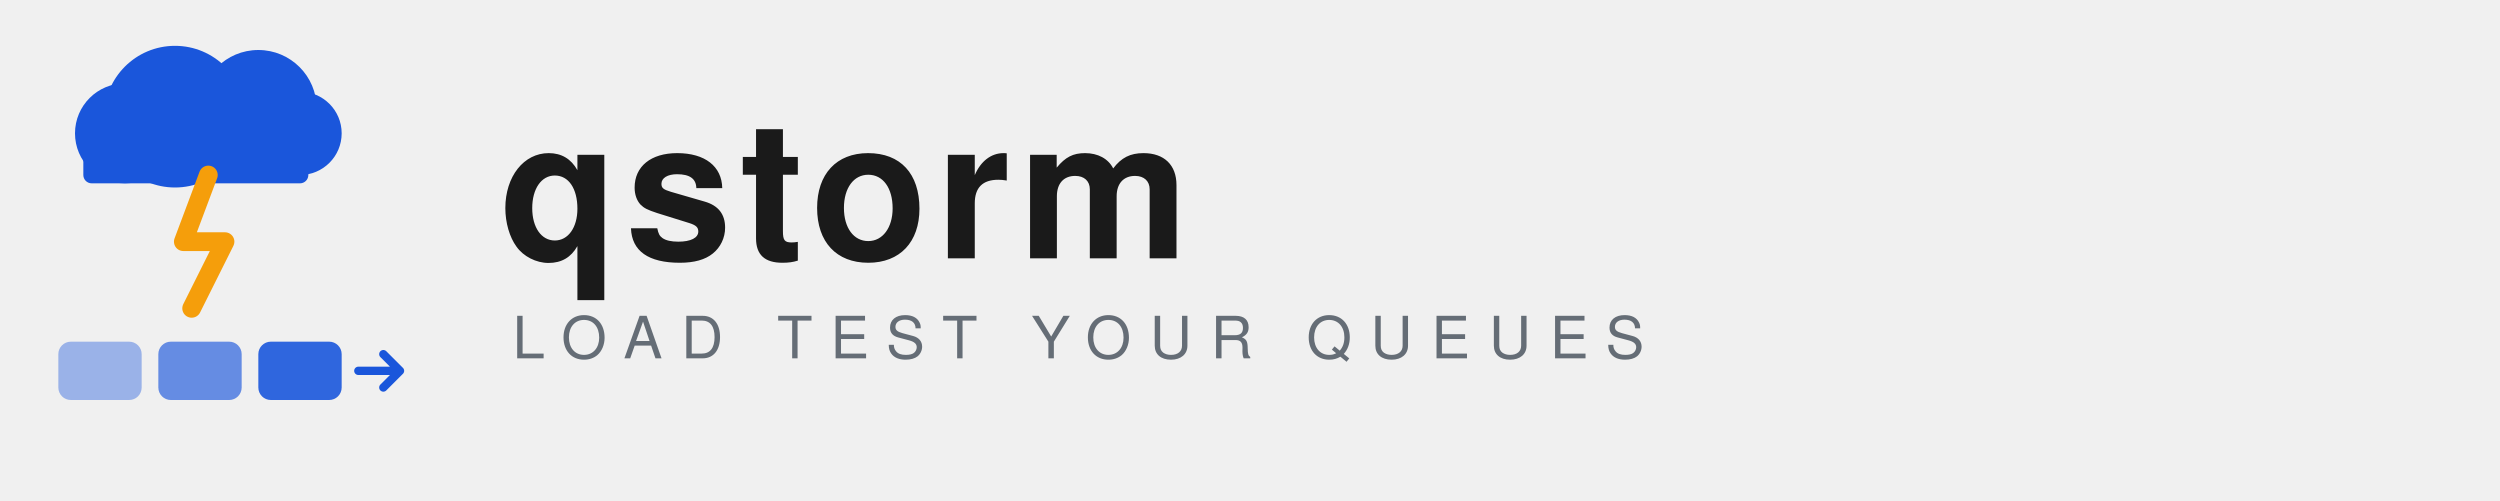
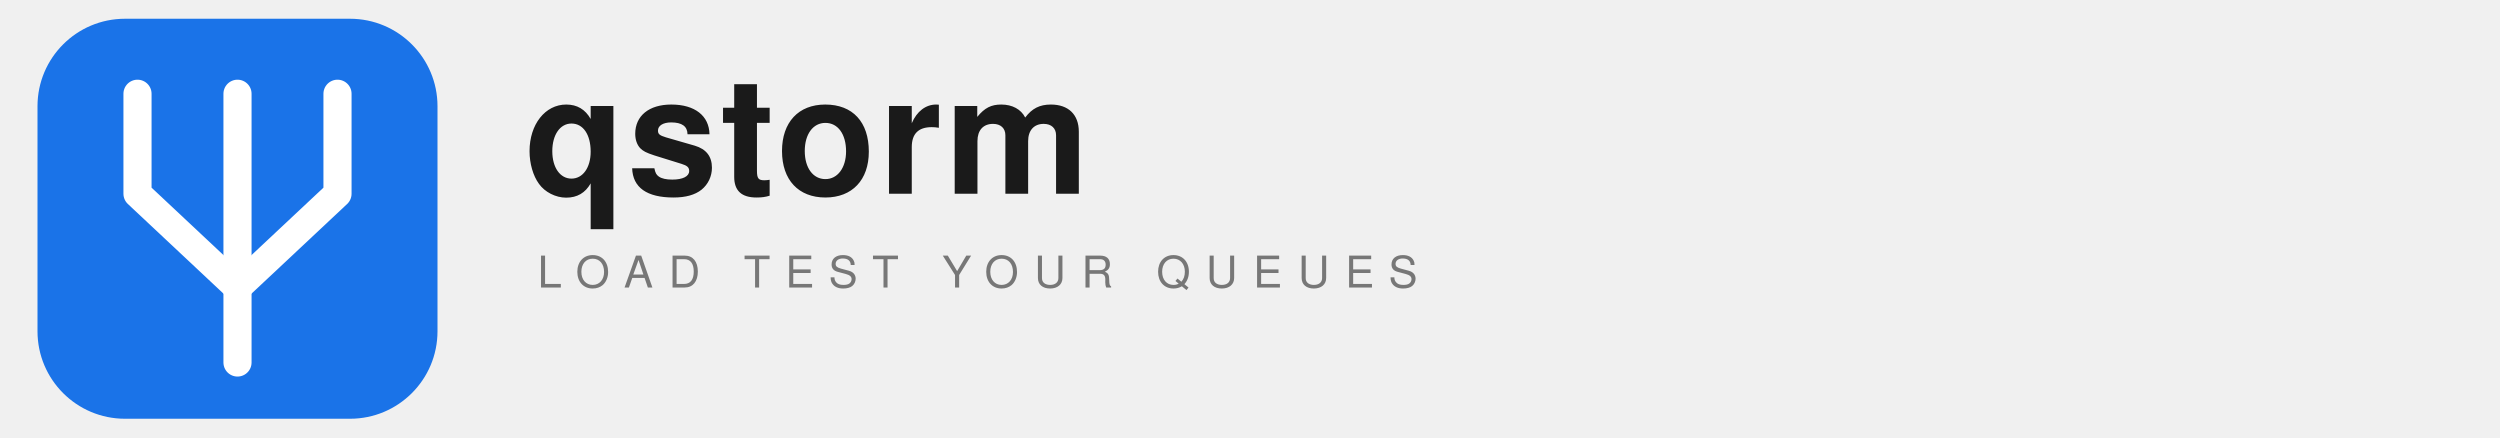
- <svg xmlns="http://www.w3.org/2000/svg" width="600" height="120" viewBox="0 0 600 120">
-   <circle cx="42" cy="28" r="17" fill="#1a56db" />
-   <circle cx="62" cy="26" r="14" fill="#1a56db" />
-   <circle cx="30" cy="32" r="12" fill="#1a56db" />
-   <circle cx="72" cy="32" r="10" fill="#1a56db" />
-   <rect x="20" y="30" width="54" height="14" rx="2" fill="#1a56db" />
-   <path d="M50 42 L44 58 L54 58 L46 74" fill="none" stroke="#f59e0b" stroke-width="4.5" stroke-linecap="round" stroke-linejoin="round" />
-   <rect x="14" y="82" width="20" height="14" rx="3" fill="#1a56db" opacity="0.4" />
-   <rect x="38" y="82" width="20" height="14" rx="3" fill="#1a56db" opacity="0.65" />
-   <rect x="62" y="82" width="20" height="14" rx="3" fill="#1a56db" opacity="0.9" />
-   <path d="M86 89 L96 89 M92 85 L96 89 L92 93" fill="none" stroke="#1a56db" stroke-width="2" stroke-linecap="round" stroke-linejoin="round" />
-   <text x="120" y="62" font-family="-apple-system,BlinkMacSystemFont,'Segoe UI',Helvetica,Arial,sans-serif" font-size="46" font-weight="700" letter-spacing="2" fill="#1a1a1a">qstorm</text>
-   <text x="123" y="86" font-family="-apple-system,BlinkMacSystemFont,'Segoe UI',Helvetica,Arial,sans-serif" font-size="14" letter-spacing="4.5" fill="#656d76">LOAD TEST YOUR QUEUES</text>
+ <svg xmlns="http://www.w3.org/2000/svg" width="800" height="140" viewBox="0 0 800 140">
+   <rect x="12" y="6" width="128" height="128" rx="28" fill="#1a73e8" />
+   <path d="M44,30 L44,62 L76,92" fill="none" stroke="#ffffff" stroke-width="9" stroke-linecap="round" stroke-linejoin="round" />
+   <path d="M76,30 L76,92" fill="none" stroke="#ffffff" stroke-width="9" stroke-linecap="round" />
+   <path d="M108,30 L108,62 L76,92" fill="none" stroke="#ffffff" stroke-width="9" stroke-linecap="round" stroke-linejoin="round" />
+   <path d="M76,92 L76,116" fill="none" stroke="#ffffff" stroke-width="9" stroke-linecap="round" />
+   <text x="168" y="62" font-family="-apple-system,BlinkMacSystemFont,'Segoe UI',Helvetica,Arial,sans-serif" font-size="52" font-weight="600" letter-spacing="1" fill="#1a1a1a">qstorm</text>
+   <text x="172" y="92" font-family="-apple-system,BlinkMacSystemFont,'Segoe UI',Helvetica,Arial,sans-serif" font-size="14" letter-spacing="5" fill="#777777">LOAD TEST YOUR QUEUES</text>
</svg>
